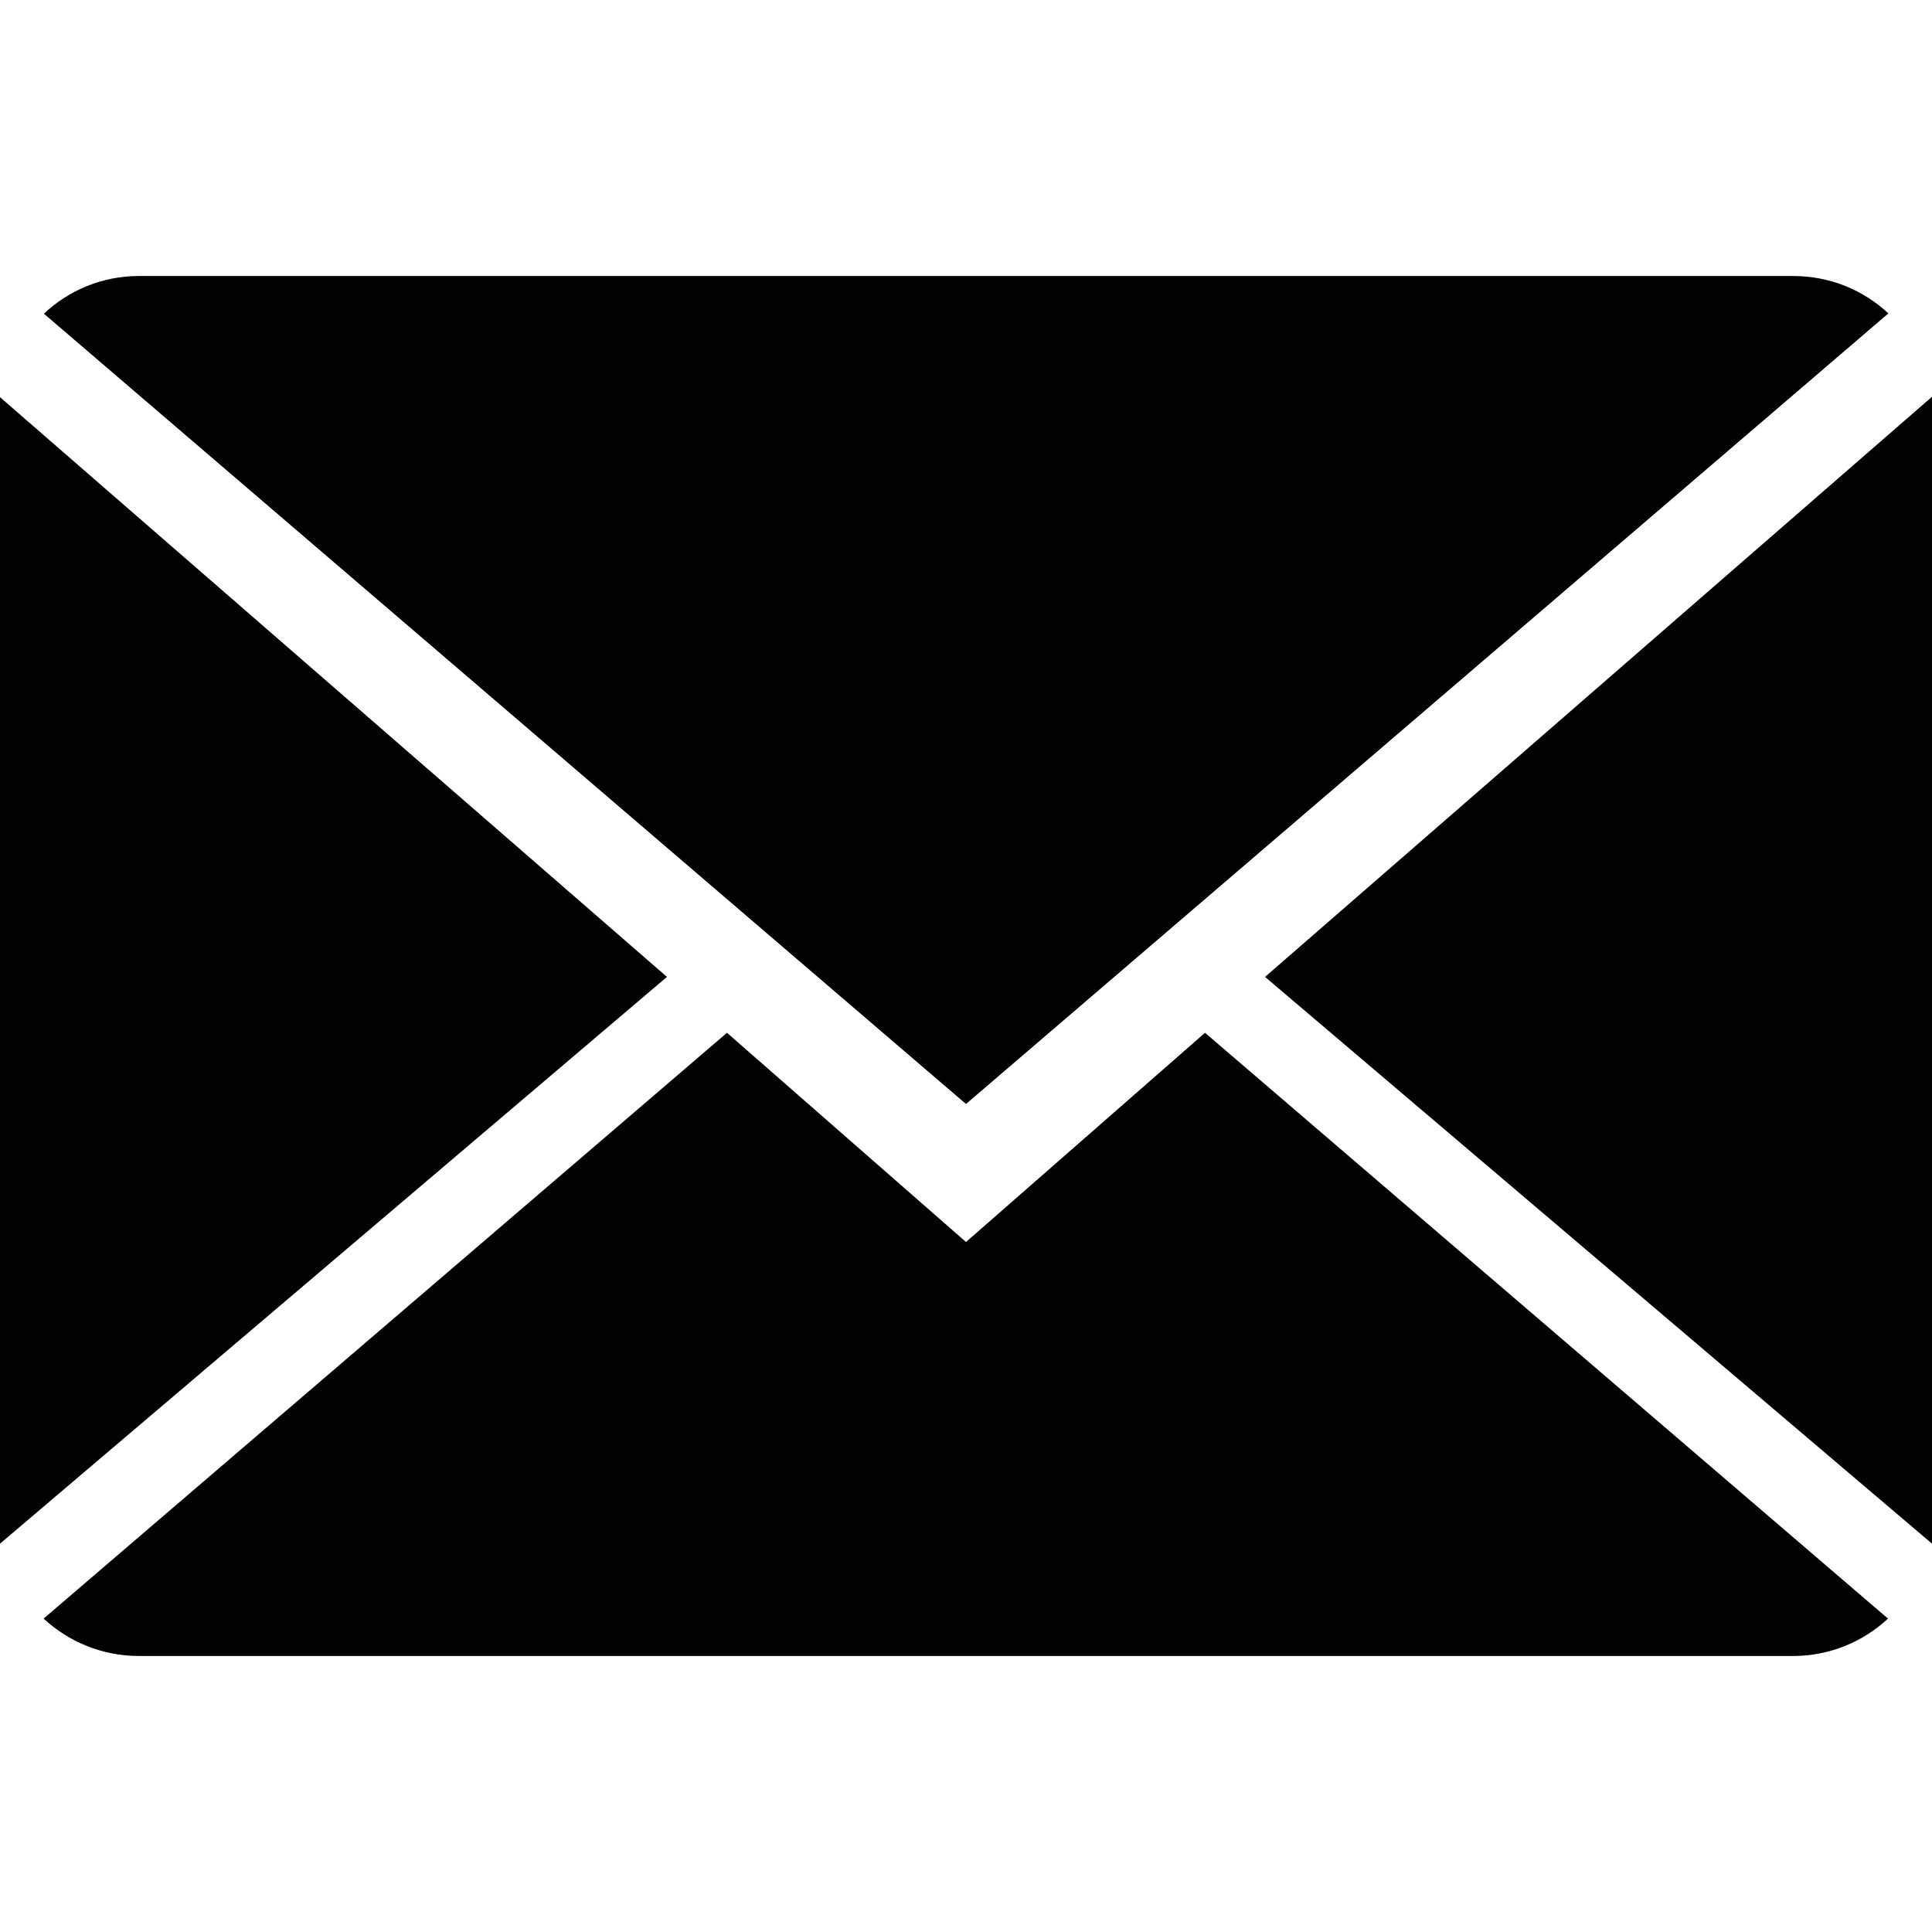
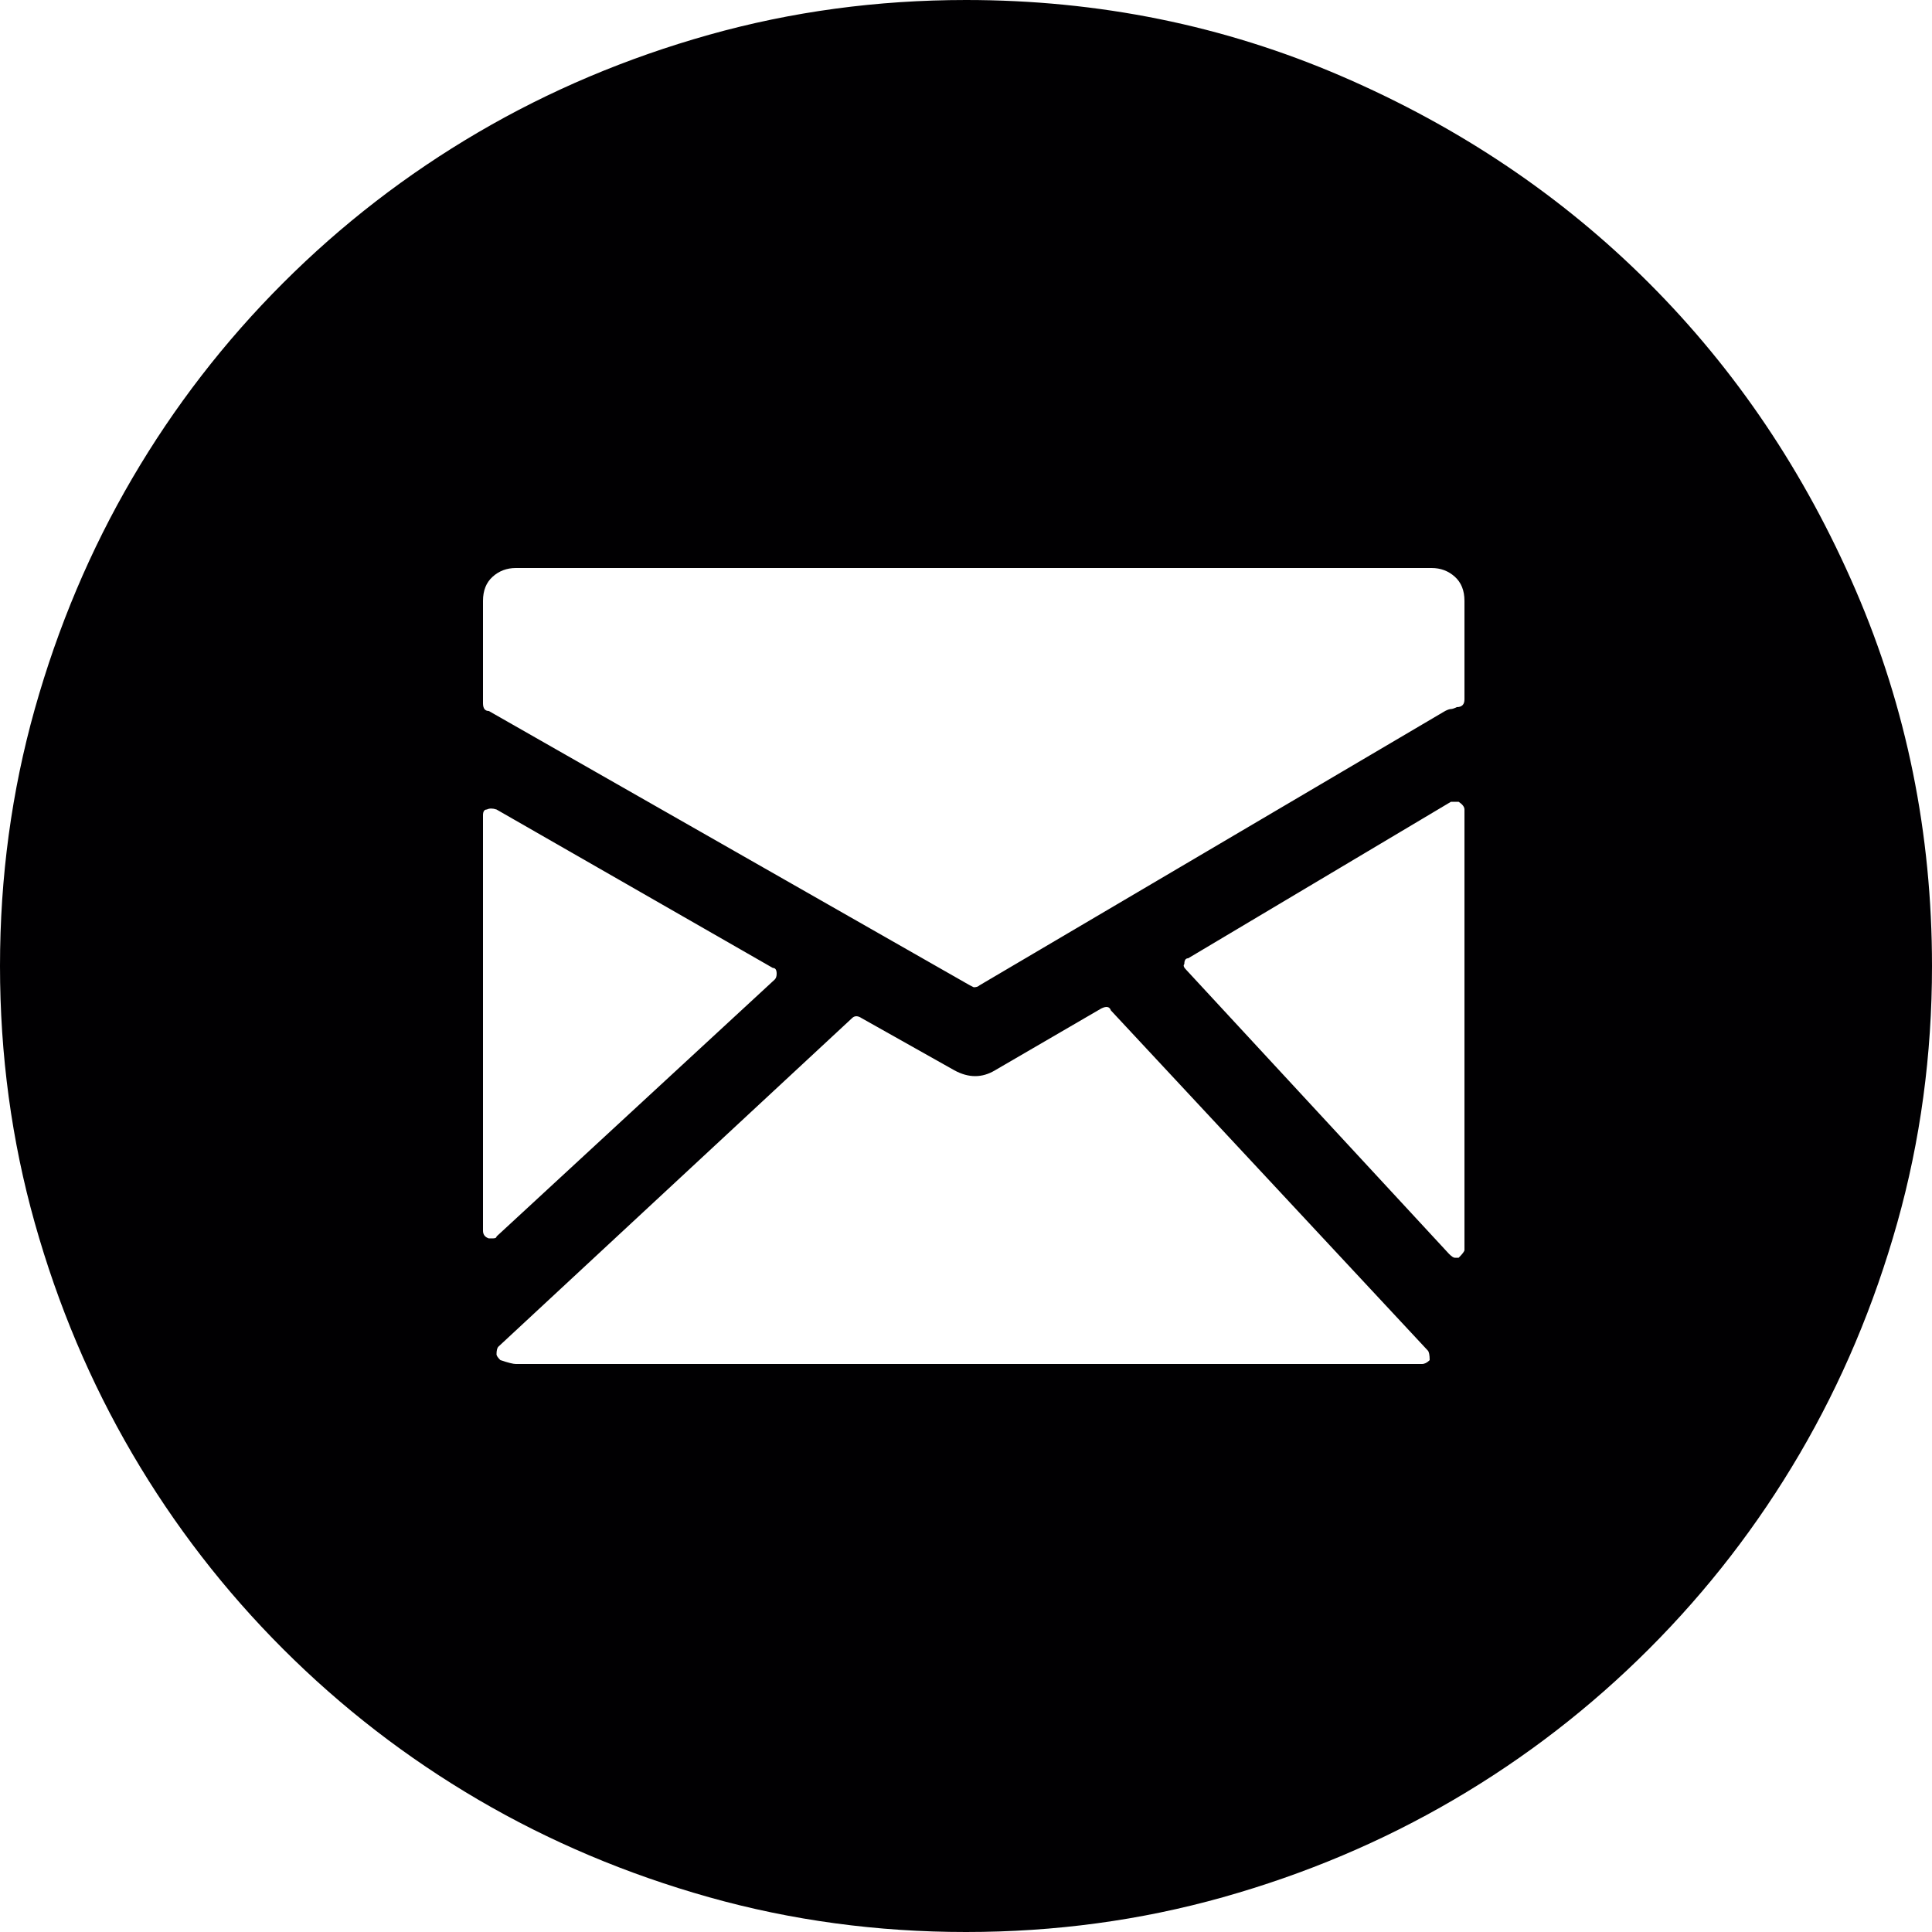
- <svg xmlns="http://www.w3.org/2000/svg" version="1.1" id="Capa_1" x="0px" y="0px" viewBox="0 0 14 14" style="enable-background:new 0 0 14 14;" xml:space="preserve">
+ <svg xmlns="http://www.w3.org/2000/svg" version="1.1" id="Capa_1" x="0px" y="0px" viewBox="0 0 612 612" style="enable-background:new 0 0 612 612;" xml:space="preserve">
  <g>
    <g>
-       <path style="fill:#030104;" d="M7,9L5.268,7.484l-4.952,4.245C0.496,11.896,0.739,12,1.007,12h11.986    c0.267,0,0.509-0.104,0.688-0.271L8.732,7.484L7,9z" />
-       <path style="fill:#030104;" d="M13.684,2.271C13.504,2.103,13.262,2,12.993,2H1.007C0.74,2,0.498,2.104,0.318,2.273L7,8    L13.684,2.271z" />
-       <polygon style="fill:#030104;" points="0,2.878 0,11.186 4.833,7.079   " />
-       <polygon style="fill:#030104;" points="9.167,7.079 14,11.186 14,2.875   " />
+       <path style="fill:#010002;" d="M306,612c-28.152,0-55.284-3.672-81.396-11.016c-26.112-7.347-50.49-17.646-73.134-30.906    s-43.248-29.172-61.812-47.736c-18.564-18.562-34.476-39.168-47.736-61.812c-13.26-22.646-23.562-47.022-30.906-73.135    C3.672,361.284,0,334.152,0,306s3.672-55.284,11.016-81.396s17.646-50.49,30.906-73.134s29.172-43.248,47.736-61.812    s39.168-34.476,61.812-47.736s47.022-23.562,73.134-30.906S277.848,0,306,0c42.024,0,81.702,8.058,119.034,24.174    s69.768,37.944,97.308,65.484s49.368,59.976,65.484,97.308S612,263.976,612,306c0,28.152-3.672,55.284-11.016,81.396    c-7.347,26.109-17.646,50.487-30.906,73.134c-13.26,22.644-29.172,43.248-47.736,61.812    c-18.562,18.564-39.168,34.479-61.812,47.736c-22.646,13.26-47.022,23.562-73.136,30.906C361.284,608.328,334.152,612,306,612z     M453.492,179.928H163.404c-2.856,0-5.304,0.918-7.344,2.754s-3.06,4.386-3.06,7.65v32.436c0,1.632,0.612,2.448,1.836,2.448    l152.388,86.904l1.227,0.612c0.813,0,1.428-0.204,1.836-0.612l147.492-86.904c0.813-0.408,1.428-0.612,1.836-0.612    c0.405,0,1.02-0.204,1.836-0.612c1.632,0,2.448-0.816,2.448-2.448v-31.212c0-3.264-1.021-5.814-3.063-7.65    S456.348,179.928,453.492,179.928z M245.412,310.284c0.408-0.408,0.612-1.021,0.612-1.836c0-1.227-0.408-1.836-1.224-1.836    l-87.516-50.185c-1.224-0.408-2.244-0.408-3.06,0c-0.816,0-1.224,0.612-1.224,1.836v131.58c0,1.227,0.612,2.04,1.836,2.448h1.224    c0.816,0,1.224-0.204,1.224-0.612L245.412,310.284z M351.9,320.076c-0.408-1.227-1.431-1.428-3.063-0.612l-33.66,19.584    c-4.08,2.448-8.361,2.448-12.852,0l-29.376-16.521c-1.224-0.816-2.244-0.816-3.06,0l-111.996,104.04    c-0.408,0.405-0.612,1.224-0.612,2.445c0,0.408,0.408,1.021,1.224,1.836c2.448,0.816,4.08,1.227,4.896,1.227H450.43    c0.816,0,1.635-0.408,2.448-1.227c0-1.632-0.204-2.649-0.612-3.06L351.9,320.076z M462.06,253.98h-2.445l-83.232,49.572    c-0.813,0-1.224,0.612-1.224,1.836c-0.408,0.408-0.204,1.02,0.609,1.833L459,397.188c0.816,0.816,1.428,1.227,1.836,1.227h1.224    c1.227-1.227,1.839-2.04,1.839-2.448V256.429C463.896,255.612,463.284,254.796,462.06,253.98z" />
    </g>
  </g>
  <g>
</g>
  <g>
</g>
  <g>
</g>
  <g>
</g>
  <g>
</g>
  <g>
</g>
  <g>
</g>
  <g>
</g>
  <g>
</g>
  <g>
</g>
  <g>
</g>
  <g>
</g>
  <g>
</g>
  <g>
</g>
  <g>
</g>
</svg>
